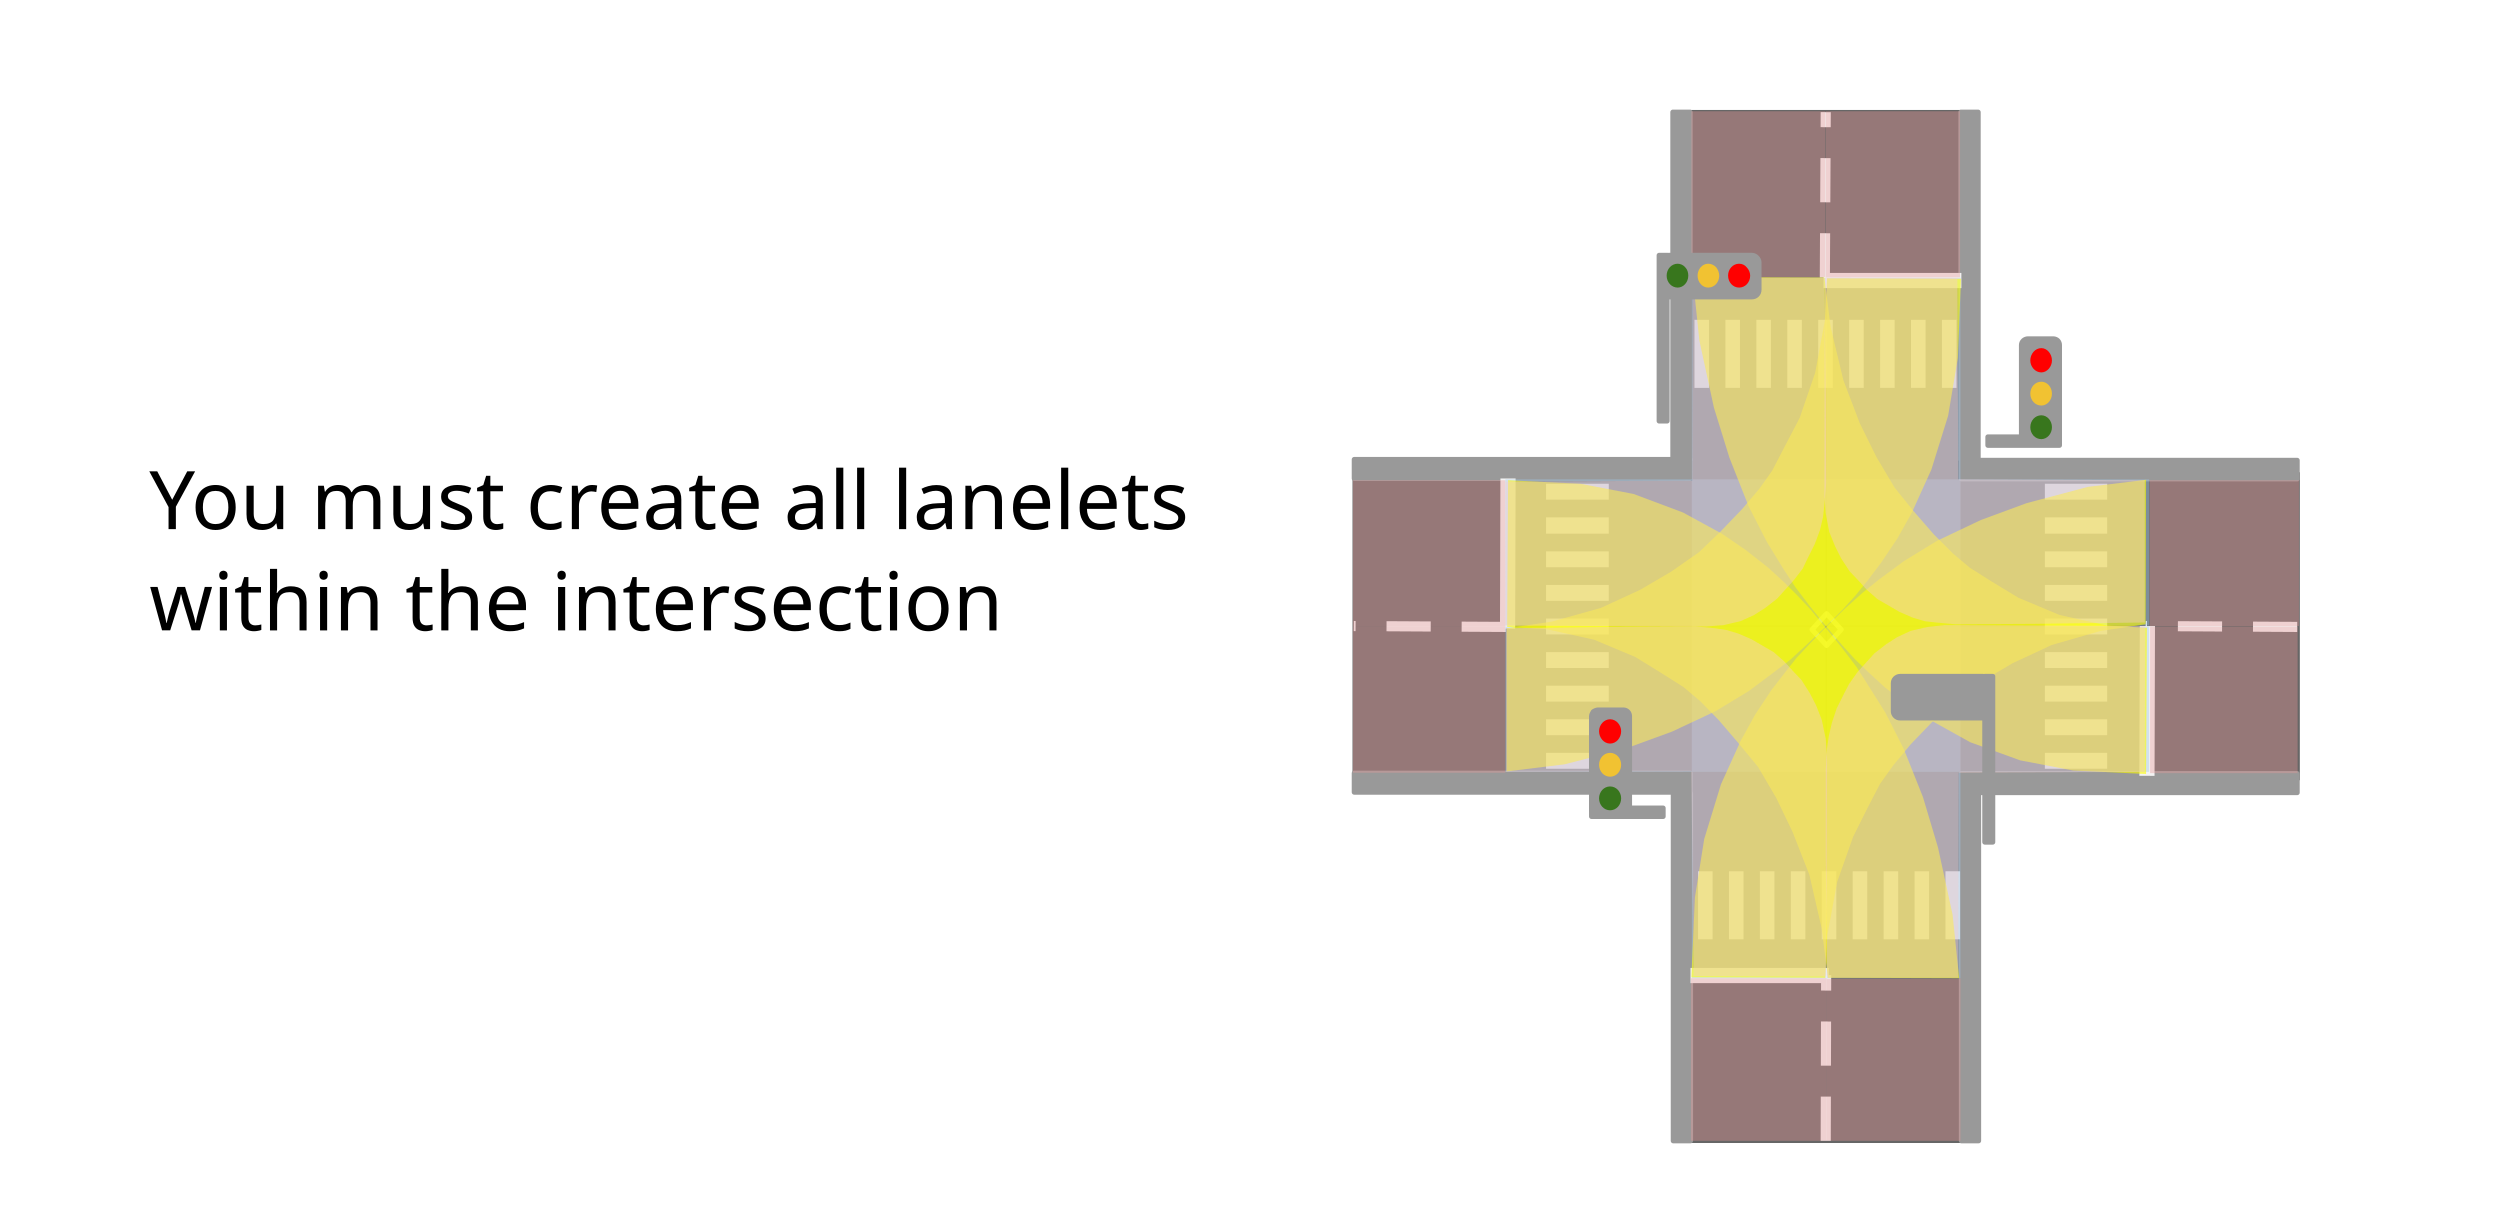
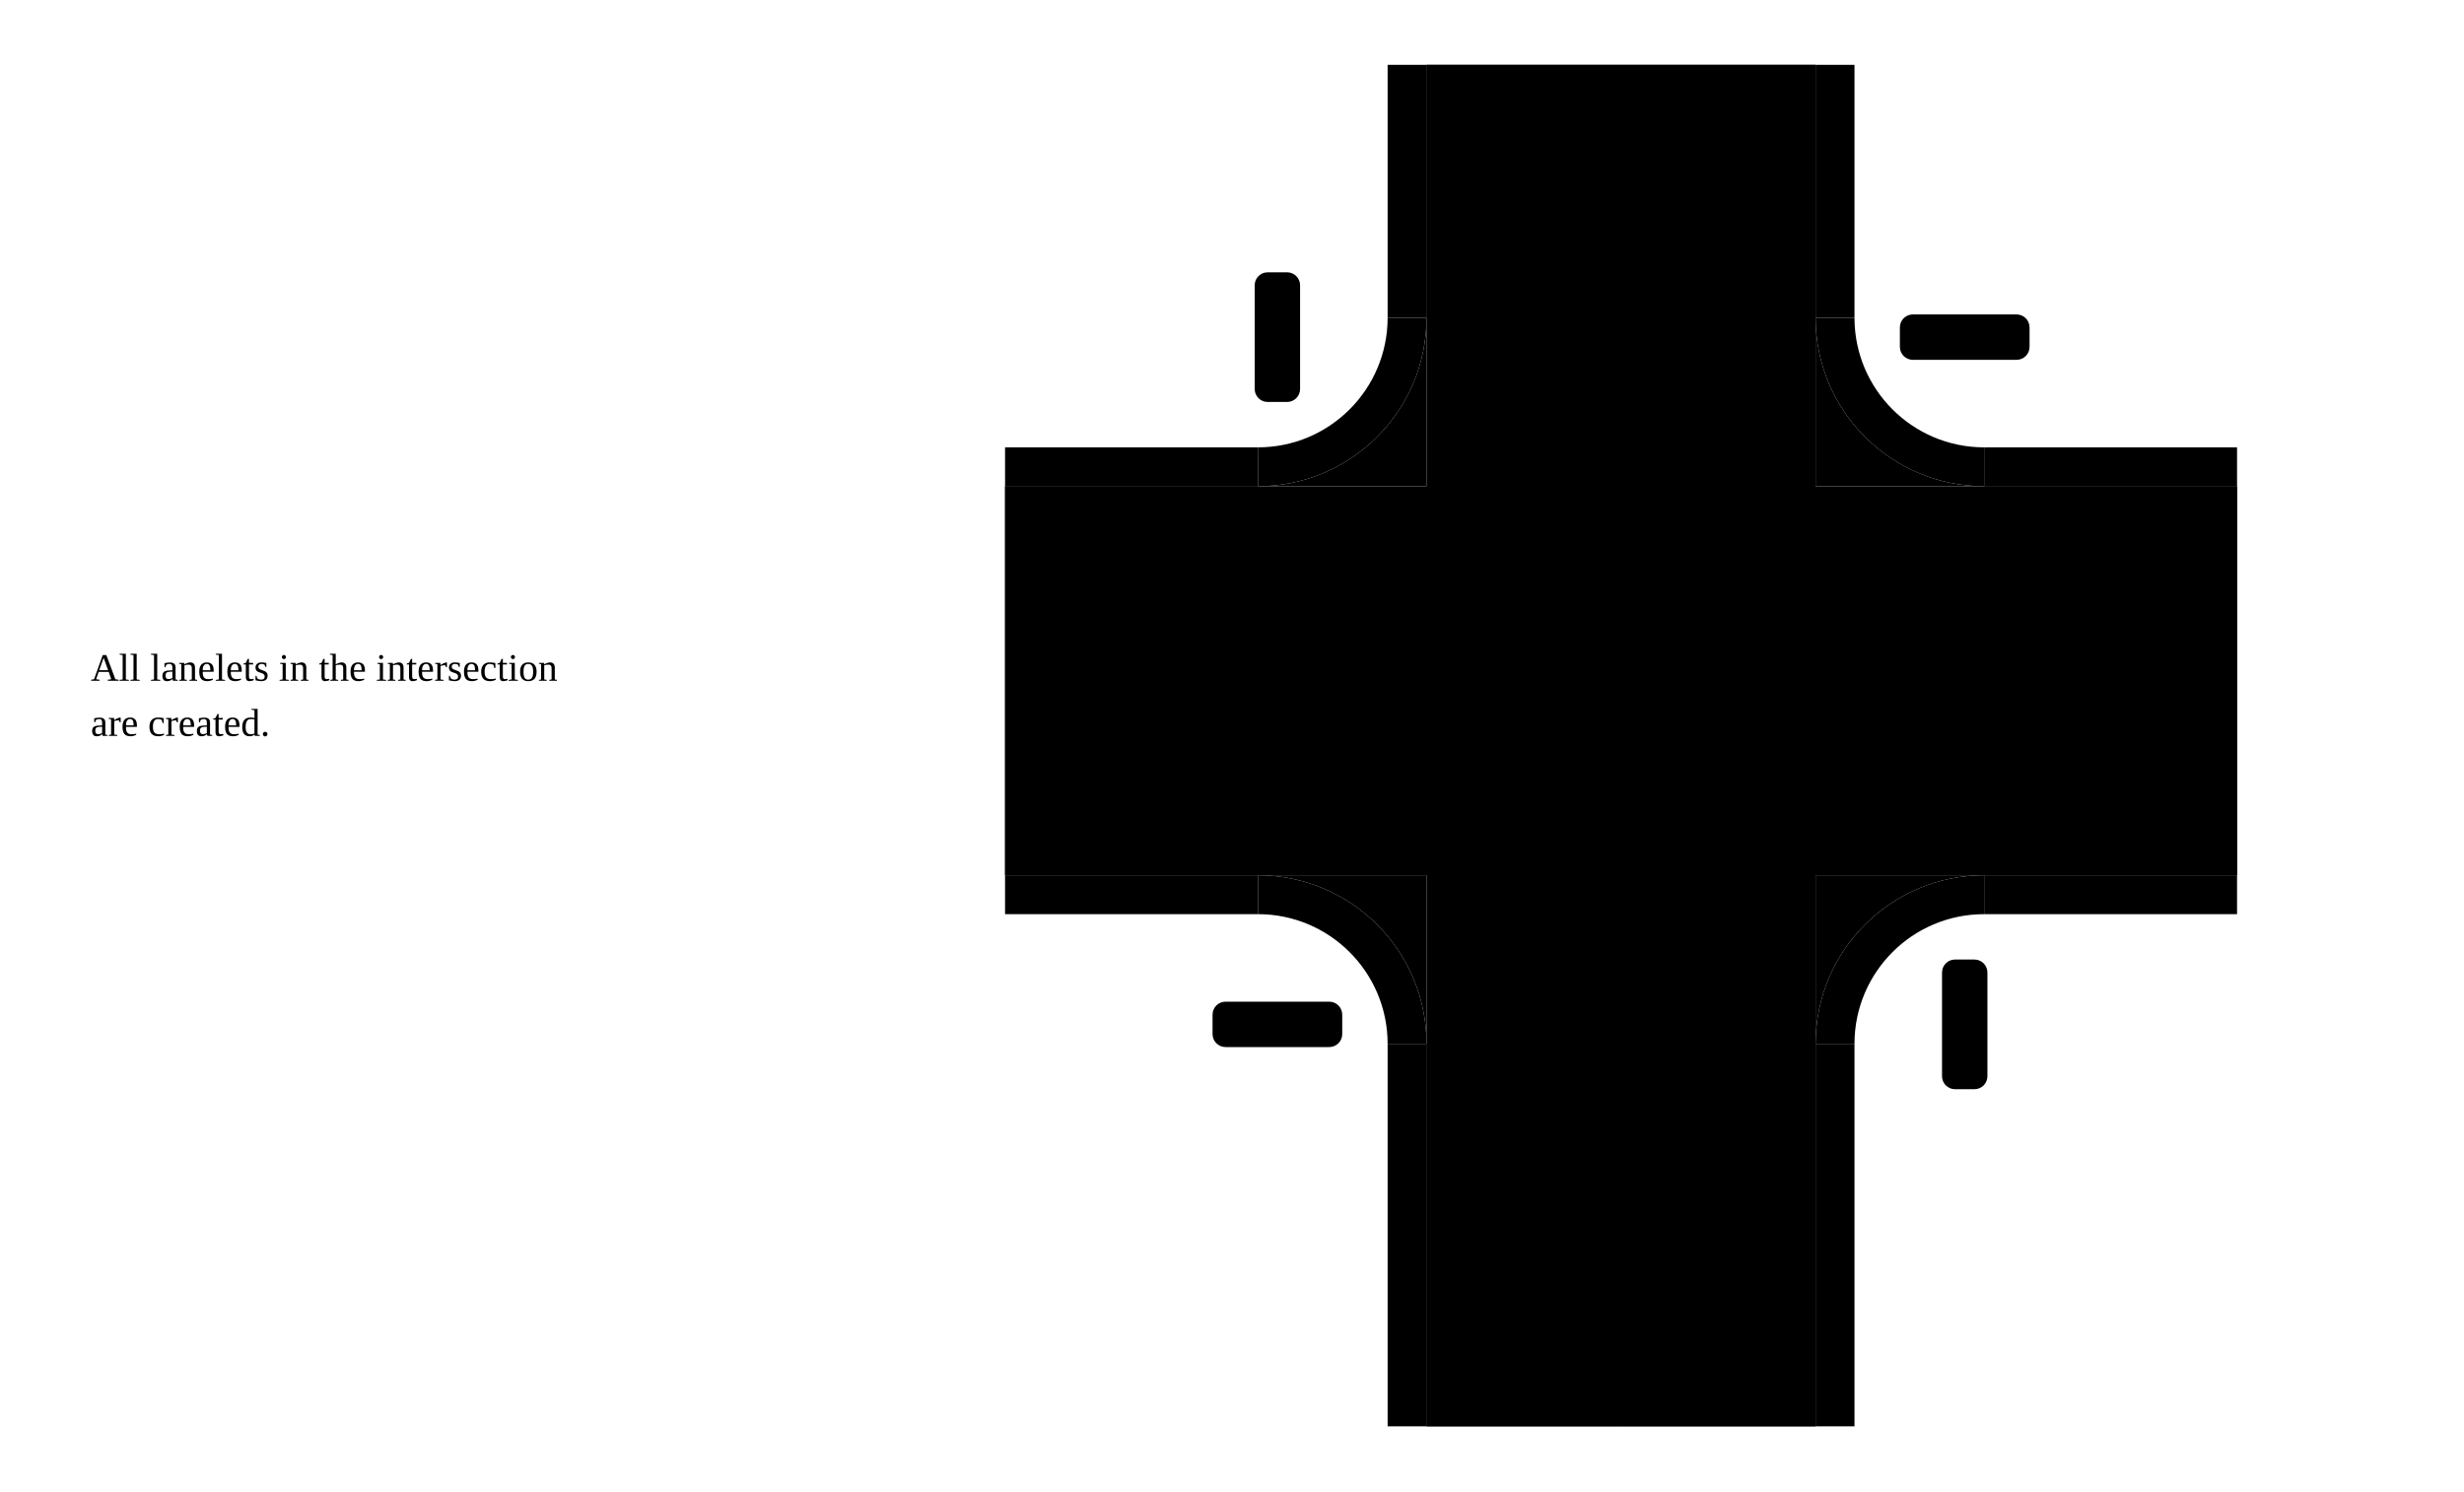
- <svg xmlns="http://www.w3.org/2000/svg" width="149.701mm" height="72.946mm" viewBox="0 0 149.701 72.946" version="1.1" id="svg1">
-   <defs id="defs1">
-     <clipPath id="c0_37">
-       <path d="M 0,825 V 0 h 1100 v 825 z" id="path2" />
-     </clipPath>
-   </defs>
-   <g id="layer1" transform="translate(87.3125,-47.36042)">
-     <path fill-rule="evenodd" d="M -78.741,46.51 H 70.96 V 119.455 H -78.741 Z" class="g1_37" id="path44" style="display:block;fill:#000000;fill-opacity:0;stroke-width:0.265" />
-     <path fill-rule="evenodd" d="M 12.805,53.945 H 31.167 V 115.804 H 12.805 Z" class="g5_37" id="path50" style="display:block;fill:#666666;stroke-width:0.265" />
-     <path fill-rule="evenodd" d="M -6.324,75.64 H 50.402 V 94.082 H -6.324 Z" class="g5_37" id="path51" style="display:block;fill:#666666;stroke-width:0.265" />
-     <path fill-rule="evenodd" d="m 12.858,54.077 h 1.032 v 20.796 h -1.032 z" class="g6_37" id="path52" style="display:block;fill:#999999;stroke-width:0.265" />
-     <path d="m 12.858,54.077 h 1.032 v 20.796 h -1.032 z" class="g7_37" id="path53" style="display:block;fill:none;stroke:#999999;stroke-width:0.303;stroke-linejoin:round" />
-     <path fill-rule="evenodd" d="m 30.109,54.077 h 1.032 v 20.796 h -1.032 z" class="g6_37" id="path54" style="display:block;fill:#999999;stroke-width:0.265" />
-     <path d="m 30.109,54.077 h 1.032 v 20.796 h -1.032 z" class="g7_37" id="path55" style="display:block;fill:none;stroke:#999999;stroke-width:0.303;stroke-linejoin:round" />
-     <path fill-rule="evenodd" d="m 12.884,94.876 h 1.032 v 20.796 h -1.032 z" class="g6_37" id="path56" style="display:block;fill:#999999;stroke-width:0.265" />
-     <path d="m 12.884,94.876 h 1.032 v 20.796 h -1.032 z" class="g7_37" id="path57" style="display:block;fill:none;stroke:#999999;stroke-width:0.303;stroke-linejoin:round" />
-     <path fill-rule="evenodd" d="m 30.135,94.876 h 1.032 V 115.672 H 30.135 Z" class="g6_37" id="path58" style="display:block;fill:#999999;stroke-width:0.265" />
-     <path d="m 30.135,94.876 h 1.032 V 115.672 H 30.135 Z" class="g7_37" id="path59" style="display:block;fill:none;stroke:#999999;stroke-width:0.303;stroke-linejoin:round" />
-     <path fill-rule="evenodd" d="m 13.89,74.873 v 1.138 H -6.219 v -1.138 z" class="g6_37" id="path60" style="display:block;fill:#999999;stroke-width:0.265" />
-     <path d="m 13.89,74.873 v 1.138 H -6.219 v -1.138 z" class="g7_37" id="path61" style="display:block;fill:none;stroke:#999999;stroke-width:0.303;stroke-linejoin:round" />
-     <path fill-rule="evenodd" d="m 13.89,93.659 v 1.138 H -6.219 v -1.138 z" class="g6_37" id="path62" style="display:block;fill:#999999;stroke-width:0.265" />
-     <path d="m 13.89,93.659 v 1.138 H -6.219 v -1.138 z" class="g7_37" id="path63" style="display:block;fill:none;stroke:#999999;stroke-width:0.303;stroke-linejoin:round" />
-     <path fill-rule="evenodd" d="m 50.244,74.926 v 1.111 H 30.135 v -1.111 z" class="g6_37" id="path64" style="display:block;fill:#999999;stroke-width:0.265" />
-     <path d="m 50.244,74.926 v 1.111 H 30.135 v -1.111 z" class="g7_37" id="path65" style="display:block;fill:none;stroke:#999999;stroke-width:0.303;stroke-linejoin:round" />
-     <path fill-rule="evenodd" d="m 50.244,93.685 v 1.138 H 30.135 v -1.138 z" class="g6_37" id="path66" style="display:block;fill:#999999;stroke-width:0.265" />
-     <path d="m 50.244,93.685 v 1.138 H 30.135 v -1.138 z" class="g7_37" id="path67" style="display:block;fill:none;stroke:#999999;stroke-width:0.303;stroke-linejoin:round" />
-     <path fill-rule="evenodd" d="m 2.857,84.901 -9.102,-0.053 z" class="g1_37" id="path68" style="display:block;fill:#000000;fill-opacity:0;stroke-width:0.265" />
-     <path d="m 2.857,84.901 -9.102,-0.053" class="g8_37" id="path69" style="display:block;fill:none;stroke:#f3f3f3;stroke-width:0.606;stroke-linejoin:round;stroke-dasharray:2.646, 1.852" />
-     <path fill-rule="evenodd" d="m 50.244,84.901 -9.075,-0.053 z" class="g1_37" id="path70" style="display:block;fill:#000000;fill-opacity:0;stroke-width:0.265" />
-     <path d="m 50.244,84.901 -9.075,-0.053" class="g8_37" id="path71" style="display:block;fill:none;stroke:#f3f3f3;stroke-width:0.606;stroke-linejoin:round;stroke-dasharray:2.646, 1.852" />
-     <path fill-rule="evenodd" d="m 21.96,63.972 0.053,-9.895 z" class="g1_37" id="path72" style="display:block;fill:#000000;fill-opacity:0;stroke-width:0.265" />
-     <path d="m 21.96,63.972 0.053,-9.895" class="g8_37" id="path73" style="display:block;fill:none;stroke:#f3f3f3;stroke-width:0.606;stroke-linejoin:round;stroke-dasharray:2.646, 1.852" />
-     <path fill-rule="evenodd" d="m 22.012,115.672 0.026,-9.922 z" class="g1_37" id="path74" style="display:block;fill:#000000;fill-opacity:0;stroke-width:0.265" />
-     <path d="m 22.012,115.672 0.026,-9.922" class="g8_37" id="path75" style="display:block;fill:none;stroke:#f3f3f3;stroke-width:0.606;stroke-linejoin:round;stroke-dasharray:2.646, 1.852" />
-     <path fill-rule="evenodd" d="m 2.962,85.007 0.026,-8.996 z" class="g1_37" id="path76" style="display:block;fill:#000000;fill-opacity:0;stroke-width:0.265" />
-     <path d="m 2.962,85.007 0.026,-8.996" class="g9_37" id="path77" style="display:block;fill:none;stroke:#f3f3f3;stroke-width:0.909;stroke-linejoin:round" />
-     <path fill-rule="evenodd" d="m 41.248,93.817 0.026,-8.969 z" class="g1_37" id="path78" style="display:block;fill:#000000;fill-opacity:0;stroke-width:0.265" />
-     <path d="m 41.248,93.817 0.026,-8.969" class="g9_37" id="path79" style="display:block;fill:none;stroke:#f3f3f3;stroke-width:0.909;stroke-linejoin:round" />
-     <path fill-rule="evenodd" d="m 21.88,64.158 h 8.255 z" class="g1_37" id="path80" style="display:block;fill:#000000;fill-opacity:0;stroke-width:0.265" />
-     <path d="m 21.88,64.158 h 8.255" class="g9_37" id="path81" style="display:block;fill:none;stroke:#f3f3f3;stroke-width:0.909;stroke-linejoin:round" />
-     <path fill-rule="evenodd" d="M 13.916,105.776 H 22.198 Z" class="g1_37" id="path82" style="display:block;fill:#000000;fill-opacity:0;stroke-width:0.265" />
-     <path d="M 13.916,105.776 H 22.198" class="g9_37" id="path83" style="display:block;fill:none;stroke:#f3f3f3;stroke-width:0.909;stroke-linejoin:round" />
-     <path fill-rule="evenodd" d="m 14.366,99.532 h 0.873 v 4.075 h -0.873 z" class="ga_37" id="path84" style="display:block;fill:#eeeeee;stroke-width:0.265" />
-     <path fill-rule="evenodd" d="m 16.218,99.532 h 0.873 v 4.075 h -0.873 z" class="ga_37" id="path85" style="display:block;fill:#eeeeee;stroke-width:0.265" />
-     <path fill-rule="evenodd" d="m 18.07,99.532 h 0.873 v 4.075 h -0.873 z" class="ga_37" id="path86" style="display:block;fill:#eeeeee;stroke-width:0.265" />
-     <path fill-rule="evenodd" d="m 19.922,99.532 h 0.873 v 4.075 h -0.873 z" class="ga_37" id="path87" style="display:block;fill:#eeeeee;stroke-width:0.265" />
-     <path fill-rule="evenodd" d="m 21.774,99.532 h 0.873 v 4.075 h -0.873 z" class="ga_37" id="path88" style="display:block;fill:#eeeeee;stroke-width:0.265" />
-     <path fill-rule="evenodd" d="m 23.626,99.532 h 0.873 v 4.075 H 23.626 Z" class="ga_37" id="path89" style="display:block;fill:#eeeeee;stroke-width:0.265" />
-     <path fill-rule="evenodd" d="m 25.479,99.532 h 0.873 v 4.075 h -0.873 z" class="ga_37" id="path90" style="display:block;fill:#eeeeee;stroke-width:0.265" />
-     <path fill-rule="evenodd" d="m 27.331,99.532 h 0.873 v 4.075 h -0.873 z" class="ga_37" id="path91" style="display:block;fill:#eeeeee;stroke-width:0.265" />
-     <path fill-rule="evenodd" d="m 29.183,99.532 h 0.873 v 4.075 H 29.183 Z" class="ga_37" id="path92" style="display:block;fill:#eeeeee;stroke-width:0.265" />
-     <path fill-rule="evenodd" d="m 14.154,66.512 h 0.873 v 4.075 h -0.873 z" class="ga_37" id="path93" style="display:block;fill:#eeeeee;stroke-width:0.265" />
-     <path fill-rule="evenodd" d="m 16.006,66.512 h 0.873 v 4.075 h -0.873 z" class="ga_37" id="path94" style="display:block;fill:#eeeeee;stroke-width:0.265" />
-     <path fill-rule="evenodd" d="m 17.859,66.512 h 0.873 v 4.075 h -0.873 z" class="ga_37" id="path95" style="display:block;fill:#eeeeee;stroke-width:0.265" />
-     <path fill-rule="evenodd" d="m 19.711,66.512 h 0.873 v 4.075 h -0.873 z" class="ga_37" id="path96" style="display:block;fill:#eeeeee;stroke-width:0.265" />
-     <path fill-rule="evenodd" d="m 21.563,66.512 h 0.873 v 4.075 H 21.563 Z" class="ga_37" id="path97" style="display:block;fill:#eeeeee;stroke-width:0.265" />
-     <path fill-rule="evenodd" d="m 23.415,66.512 h 0.873 v 4.075 h -0.873 z" class="ga_37" id="path98" style="display:block;fill:#eeeeee;stroke-width:0.265" />
-     <path fill-rule="evenodd" d="m 25.267,66.512 h 0.873 v 4.075 h -0.873 z" class="ga_37" id="path99" style="display:block;fill:#eeeeee;stroke-width:0.265" />
-     <path fill-rule="evenodd" d="m 27.119,66.512 h 0.873 v 4.075 H 27.119 Z" class="ga_37" id="path100" style="display:block;fill:#eeeeee;stroke-width:0.265" />
-     <path fill-rule="evenodd" d="m 28.971,66.512 h 0.873 v 4.075 h -0.873 z" class="ga_37" id="path101" style="display:block;fill:#eeeeee;stroke-width:0.265" />
-     <path fill-rule="evenodd" d="m 9.021,76.328 v 0.953 H 5.264 v -0.953 z" class="ga_37" id="path102" style="display:block;fill:#eeeeee;stroke-width:0.265" />
-     <path fill-rule="evenodd" d="m 9.021,78.339 v 0.979 H 5.264 v -0.979 z" class="ga_37" id="path103" style="display:block;fill:#eeeeee;stroke-width:0.265" />
-     <path fill-rule="evenodd" d="m 9.021,80.376 v 0.953 H 5.264 v -0.953 z" class="ga_37" id="path104" style="display:block;fill:#eeeeee;stroke-width:0.265" />
-     <path fill-rule="evenodd" d="m 9.021,82.387 v 0.953 H 5.264 v -0.953 z" class="ga_37" id="path105" style="display:block;fill:#eeeeee;stroke-width:0.265" />
-     <path fill-rule="evenodd" d="m 9.021,84.398 v 0.953 H 5.264 v -0.953 z" class="ga_37" id="path106" style="display:block;fill:#eeeeee;stroke-width:0.265" />
-     <path fill-rule="evenodd" d="m 9.021,86.409 v 0.953 H 5.264 v -0.953 z" class="ga_37" id="path107" style="display:block;fill:#eeeeee;stroke-width:0.265" />
-     <path fill-rule="evenodd" d="m 9.021,88.42 v 0.953 H 5.264 v -0.953 z" class="ga_37" id="path108" style="display:block;fill:#eeeeee;stroke-width:0.265" />
-     <path fill-rule="evenodd" d="m 9.021,90.431 v 0.953 H 5.264 v -0.953 z" class="ga_37" id="path109" style="display:block;fill:#eeeeee;stroke-width:0.265" />
-     <path fill-rule="evenodd" d="m 9.021,92.441 v 0.953 H 5.264 v -0.953 z" class="ga_37" id="path110" style="display:block;fill:#eeeeee;stroke-width:0.265" />
-     <path fill-rule="evenodd" d="m 38.866,76.328 v 0.953 h -3.731 v -0.953 z" class="ga_37" id="path111" style="display:block;fill:#eeeeee;stroke-width:0.265" />
-     <path fill-rule="evenodd" d="m 38.866,78.339 v 0.979 h -3.731 v -0.979 z" class="ga_37" id="path112" style="display:block;fill:#eeeeee;stroke-width:0.265" />
-     <path fill-rule="evenodd" d="m 38.866,80.376 v 0.953 h -3.731 v -0.953 z" class="ga_37" id="path113" style="display:block;fill:#eeeeee;stroke-width:0.265" />
-     <path fill-rule="evenodd" d="m 38.866,82.387 v 0.953 h -3.731 v -0.953 z" class="ga_37" id="path114" style="display:block;fill:#eeeeee;stroke-width:0.265" />
-     <path fill-rule="evenodd" d="m 38.866,84.398 v 0.953 h -3.731 v -0.953 z" class="ga_37" id="path115" style="display:block;fill:#eeeeee;stroke-width:0.265" />
-     <path fill-rule="evenodd" d="m 38.866,86.409 v 0.953 h -3.731 v -0.953 z" class="ga_37" id="path116" style="display:block;fill:#eeeeee;stroke-width:0.265" />
-     <path fill-rule="evenodd" d="m 38.866,88.42 v 0.953 h -3.731 v -0.953 z" class="ga_37" id="path117" style="display:block;fill:#eeeeee;stroke-width:0.265" />
-     <path fill-rule="evenodd" d="m 38.866,90.431 v 0.953 h -3.731 v -0.953 z" class="ga_37" id="path118" style="display:block;fill:#eeeeee;stroke-width:0.265" />
-     <path fill-rule="evenodd" d="m 38.866,92.441 v 0.953 h -3.731 v -0.953 z" class="ga_37" id="path119" style="display:block;fill:#eeeeee;stroke-width:0.265" />
-     <path fill-rule="evenodd" d="m 21.192,85.06 0.873,-0.953 0.873,0.953 -0.873,0.953 z" class="g1_37" id="path120" style="display:block;fill:#000000;fill-opacity:0;stroke-width:0.265" />
-     <path d="m 21.192,85.06 0.873,-0.953 0.873,0.953 -0.873,0.953 z" class="gb_37" id="path121" style="display:block;fill:none;stroke:#f3f3f3;stroke-width:0.303;stroke-linejoin:round" />
-     <path fill-rule="evenodd" d="m 36.009,74.026 v -0.503 h -4.286 v 0.503 z" class="g6_37" id="path122" style="display:block;fill:#999999;stroke-width:0.265" />
-     <path d="m 36.009,74.026 v -0.503 h -4.286 v 0.503 z" class="g7_37" id="path123" style="display:block;fill:none;stroke:#999999;stroke-width:0.303;stroke-linejoin:round" />
-     <path fill-rule="evenodd" d="m 35.639,73.974 v 0 c 0.212,0 0.37,-0.185 0.37,-0.397 v -5.556 c 0,-0.079 -0.026,-0.185 -0.106,-0.265 -0.053,-0.053 -0.159,-0.106 -0.265,-0.106 h -1.508 c -0.212,0 -0.397,0.159 -0.397,0.37 v 5.556 c 0,0.212 0.185,0.397 0.397,0.397 z" class="g6_37" id="path124" style="display:block;fill:#999999;stroke-width:0.265" />
-     <path d="m 35.639,73.974 v 0 c 0.212,0 0.37,-0.185 0.37,-0.397 v -5.556 c 0,-0.079 -0.026,-0.185 -0.106,-0.265 -0.053,-0.053 -0.159,-0.106 -0.265,-0.106 h -1.508 c -0.212,0 -0.397,0.159 -0.397,0.37 v 5.556 c 0,0.212 0.185,0.397 0.397,0.397 z" class="g7_37" id="path125" style="display:block;fill:none;stroke:#999999;stroke-width:0.303;stroke-linejoin:round" />
-     <path fill-rule="evenodd" d="m 34.924,69.661 v 0 c 0.344,0 0.635,-0.344 0.635,-0.714 0,-0.397 -0.291,-0.741 -0.635,-0.741 -0.37,0 -0.661,0.344 -0.661,0.741 0,0.37 0.291,0.714 0.661,0.714 z" class="gc_37" id="path126" style="display:block;fill:#ff0000;stroke-width:0.265" />
-     <path fill-rule="evenodd" d="m 34.924,71.645 v 0 c 0.344,0 0.635,-0.318 0.635,-0.714 0,-0.397 -0.291,-0.714 -0.635,-0.714 -0.37,0 -0.661,0.318 -0.661,0.714 0,0.397 0.291,0.714 0.661,0.714 z" class="gd_37" id="path127" style="display:block;fill:#f1c232;stroke-width:0.265" />
-     <path fill-rule="evenodd" d="m 34.924,73.656 v 0 c 0.344,0 0.635,-0.318 0.635,-0.714 0,-0.397 -0.291,-0.714 -0.635,-0.714 -0.37,0 -0.661,0.318 -0.661,0.714 0,0.397 0.291,0.714 0.661,0.714 z" class="ge_37" id="path128" style="display:block;fill:#38761d;stroke-width:0.265" />
-     <path fill-rule="evenodd" d="m 50.349,76.117 v 8.731 H 41.406 v -8.731 z" class="gf_37" id="path129" style="display:block;fill:#ea9999;fill-opacity:0.37;stroke-width:0.265" />
-     <path fill-rule="evenodd" d="m 13.943,105.935 h 8.123 v 9.737 h -8.123 z" class="gf_37" id="path130" style="display:block;fill:#ea9999;fill-opacity:0.37;stroke-width:0.265" />
-     <path fill-rule="evenodd" d="m 50.27,84.874 v 8.784 h -8.837 v -8.784 z" class="gf_37" id="path131" style="display:block;fill:#ea9999;fill-opacity:0.37;stroke-width:0.265" />
-     <path fill-rule="evenodd" d="m 2.83,76.117 v 8.758 h -9.128 v -8.758 z" class="gf_37" id="path132" style="display:block;fill:#ea9999;fill-opacity:0.37;stroke-width:0.265" />
-     <path fill-rule="evenodd" d="m 2.83,84.874 v 8.758 h -9.128 v -8.758 z" class="gf_37" id="path133" style="display:block;fill:#ea9999;fill-opacity:0.37;stroke-width:0.265" />
-     <path fill-rule="evenodd" d="m 30.082,115.672 h -8.017 v -9.71 h 8.017 z" class="gf_37" id="path134" style="display:block;fill:#ea9999;fill-opacity:0.37;stroke-width:0.265" />
-     <path fill-rule="evenodd" d="M 30.056,63.972 H 22.012 V 54.024 h 8.043 z" class="gf_37" id="path135" style="display:block;fill:#ea9999;fill-opacity:0.37;stroke-width:0.265" />
-     <path fill-rule="evenodd" d="M 21.986,63.946 H 13.969 V 54.024 h 8.017 z" class="gf_37" id="path136" style="display:block;fill:#ea9999;fill-opacity:0.37;stroke-width:0.265" />
-     <path fill-rule="evenodd" d="M 30.082,105.935 H 22.065 V 63.999 h 8.017 z" class="gg_37" id="path137" style="display:block;fill:#9fc5e8;fill-opacity:0.41;stroke-width:0.265" />
-     <path fill-rule="evenodd" d="M 22.012,105.935 H 13.996 V 63.999 h 8.017 z" class="gg_37" id="path138" style="display:block;fill:#9fc5e8;fill-opacity:0.41;stroke-width:0.265" />
-     <path fill-rule="evenodd" d="M 2.83,93.579 V 84.874 H 41.38 v 8.705 z" class="gg_37" id="path139" style="display:block;fill:#9fc5e8;fill-opacity:0.41;stroke-width:0.265" />
-     <path fill-rule="evenodd" d="M 2.83,84.821 V 76.064 H 41.38 v 8.758 z" class="gg_37" id="path140" style="display:block;fill:#9fc5e8;fill-opacity:0.41;stroke-width:0.265" />
-     <path fill-rule="evenodd" d="m 41.195,76.09 -0.026,8.652 -2.699,0.397 -2.937,0.847 -2.328,1.085 -1.879,1.111 -1.667,1.164 -1.244,1.217 -1.323,1.376 -1.032,1.244 -0.794,1.111 -0.741,1.429 -0.873,1.746 -0.953,2.699 -0.582,3.149 -0.132,2.593 -8.017,-0.026 0.212,-4.789 0.556,-3.493 1.005,-3.281 1.164,-2.566 0.873,-1.587 0.979,-1.482 0.82,-1.058 0.688,-0.873 0.794,-0.847 0.979,-1.005 1.138,-1.111 1.032,-0.926 0.979,-0.794 1.508,-1.111 1.984,-1.217 2.619,-1.244 2.725,-1.005 3.678,-0.979 z" class="gh_37" id="path141" style="display:block;fill:#ffff00;fill-opacity:0.59;stroke-width:0.265" />
-     <path fill-rule="evenodd" d="m 2.91,93.553 v -8.572 l 2.699,-0.397 2.937,-0.82 2.355,-1.085 1.852,-1.085 1.667,-1.164 1.27,-1.217 1.323,-1.376 1.032,-1.217 0.767,-1.085 0.741,-1.429 0.9,-1.72 0.926,-2.699 0.582,-3.122 0.132,-2.54 8.017,0.026 -0.185,4.736 -0.582,3.466 -1.005,3.228 -1.164,2.566 -0.873,1.561 -0.979,1.455 -0.82,1.085 -0.688,0.847 -0.767,0.847 -1.005,1.005 -1.138,1.085 -1.005,0.926 -1.005,0.767 -1.482,1.111 -2.011,1.217 -2.593,1.217 -2.752,1.005 -3.678,0.953 z" class="gh_37" id="path142" style="display:block;fill:#ffff00;fill-opacity:0.59;stroke-width:0.265" />
-     <path fill-rule="evenodd" d="m 30.003,105.935 -7.858,-0.026 -0.37,-2.937 -0.741,-3.228 -1.005,-2.566 -0.979,-2.037 -1.085,-1.852 -1.111,-1.349 -1.244,-1.455 -1.111,-1.138 -1.005,-0.847 -1.296,-0.82 -1.587,-0.979 -2.461,-1.032 -2.857,-0.635 -2.355,-0.132 0.053,-8.784 4.339,0.212 3.175,0.609 2.963,1.111 2.328,1.27 1.429,0.979 1.349,1.058 0.979,0.9 0.767,0.767 0.794,0.847 0.9,1.085 1.005,1.244 0.847,1.111 0.688,1.085 1.032,1.64 1.111,2.196 1.138,2.857 0.9,3.016 0.873,4.022 z" class="gh_37" id="path143" style="display:block;fill:#ffff00;fill-opacity:0.59;stroke-width:0.265" />
-     <path fill-rule="evenodd" d="m 14.049,63.946 7.885,0.026 0.37,2.963 0.767,3.201 0.979,2.566 1.005,2.037 1.085,1.826 1.111,1.376 1.244,1.429 1.138,1.138 1.005,0.847 1.296,0.82 1.614,0.979 2.461,1.032 2.857,0.635 2.381,0.132 -0.053,8.758 -4.366,-0.212 -3.175,-0.609 -2.99,-1.085 -2.328,-1.296 -1.455,-0.953 -1.349,-1.058 -0.979,-0.9 -0.794,-0.767 -0.767,-0.847 -0.926,-1.085 -1.005,-1.244 -0.847,-1.111 -0.714,-1.085 -1.005,-1.64 -1.111,-2.17 -1.138,-2.884 -0.926,-2.99 -0.873,-4.022 z" class="gh_37" id="path144" style="display:block;fill:#ffff00;fill-opacity:0.59;stroke-width:0.265" />
-     <path fill-rule="evenodd" d="m 2.857,84.98 v 8.599 l 11.112,-0.026 0.132,12.25 7.937,0.026 0.053,-11.615 v -1.535 l -0.079,-1.085 -0.238,-1.138 -0.344,-0.873 -0.37,-0.714 -0.503,-0.794 -0.529,-0.556 -0.503,-0.556 -0.635,-0.556 -0.503,-0.291 -0.82,-0.476 -0.794,-0.344 -0.714,-0.212 -0.688,-0.106 -1.164,-0.106 -4.683,0.026 z" class="gi_37" id="path145" style="display:block;fill:#f4cccc;fill-opacity:0.43;stroke-width:0.265" />
-     <path fill-rule="evenodd" d="m 21.933,63.972 h -7.885 l -0.026,12.171 -11.192,0.053 -0.026,8.625 10.689,0.053 h 1.376 l 1.005,-0.079 1.032,-0.238 0.82,-0.37 0.661,-0.423 0.714,-0.556 0.503,-0.556 0.503,-0.556 0.529,-0.688 0.265,-0.556 0.45,-0.9 0.318,-0.847 0.185,-0.794 0.079,-0.741 0.106,-1.27 -0.026,-5.054 z" class="gi_37" id="path146" style="display:block;fill:#f4cccc;fill-opacity:0.43;stroke-width:0.265" />
-     <path fill-rule="evenodd" d="m 41.115,84.636 v -8.52 l -11.165,-0.053 -0.053,-12.065 -7.938,-0.026 -0.026,11.536 v 1.482 l 0.079,1.111 0.212,1.111 0.344,0.847 0.37,0.741 0.503,0.767 0.529,0.556 0.503,0.556 0.635,0.556 0.503,0.291 0.82,0.476 0.794,0.344 0.714,0.212 0.688,0.079 1.164,0.106 4.657,-0.026 z" class="gi_37" id="path147" style="display:block;fill:#f4cccc;fill-opacity:0.43;stroke-width:0.265" />
-     <path fill-rule="evenodd" d="m 22.092,105.909 h 7.858 l 0.026,-12.277 11.139,-0.053 0.026,-8.731 -10.636,-0.053 h -1.376 l -1.005,0.106 -1.032,0.238 -0.794,0.37 -0.661,0.423 -0.714,0.556 -0.503,0.556 -0.503,0.556 -0.503,0.714 -0.291,0.556 -0.45,0.9 -0.291,0.873 -0.185,0.794 -0.106,0.741 -0.079,1.27 v 5.133 z" class="gi_37" id="path148" style="display:block;fill:#f4cccc;fill-opacity:0.43;stroke-width:0.265" />
-     <path fill-rule="evenodd" d="m 12.038,62.649 h 0.476 v 9.922 h -0.476 z" class="g6_37" id="path149" style="display:block;fill:#999999;stroke-width:0.265" />
-     <path d="m 12.038,62.649 h 0.476 v 9.922 h -0.476 z" class="g7_37" id="path150" style="display:block;fill:none;stroke:#999999;stroke-width:0.303;stroke-linejoin:round" />
-     <path fill-rule="evenodd" d="m 12.223,63.073 v 0 c 0,-0.238 0.185,-0.423 0.397,-0.423 h 4.974 c 0.106,0 0.212,0.053 0.291,0.132 0.079,0.079 0.132,0.185 0.132,0.291 v 1.64 c 0,0.238 -0.185,0.423 -0.423,0.423 h -4.974 c -0.212,0 -0.397,-0.185 -0.397,-0.423 z" class="g6_37" id="path151" style="display:block;fill:#999999;stroke-width:0.265" />
-     <path d="m 12.223,63.073 v 0 c 0,-0.238 0.185,-0.423 0.397,-0.423 h 4.974 c 0.106,0 0.212,0.053 0.291,0.132 0.079,0.079 0.132,0.185 0.132,0.291 v 1.64 c 0,0.238 -0.185,0.423 -0.423,0.423 h -4.974 c -0.212,0 -0.397,-0.185 -0.397,-0.423 z" class="g7_37" id="path152" style="display:block;fill:none;stroke:#999999;stroke-width:0.303;stroke-linejoin:round" />
-     <path fill-rule="evenodd" d="m 16.165,63.866 v 0 c 0,-0.397 0.291,-0.714 0.661,-0.714 0.185,0 0.344,0.079 0.45,0.212 0.132,0.132 0.212,0.318 0.212,0.503 0,0.397 -0.291,0.714 -0.661,0.714 -0.37,0 -0.661,-0.318 -0.661,-0.714 z" class="gc_37" id="path153" style="display:block;fill:#ff0000;stroke-width:0.265" />
-     <path fill-rule="evenodd" d="m 14.34,63.866 v 0 c 0,-0.397 0.291,-0.714 0.635,-0.714 0.185,0 0.344,0.079 0.476,0.212 0.106,0.132 0.185,0.318 0.185,0.503 0,0.397 -0.291,0.714 -0.661,0.714 -0.344,0 -0.635,-0.318 -0.635,-0.714 z" class="gd_37" id="path154" style="display:block;fill:#f1c232;stroke-width:0.265" />
-     <path fill-rule="evenodd" d="m 12.487,63.866 v 0 c 0,-0.397 0.291,-0.714 0.661,-0.714 0.159,0 0.344,0.079 0.45,0.212 0.132,0.132 0.185,0.318 0.185,0.503 0,0.397 -0.291,0.714 -0.635,0.714 -0.37,0 -0.661,-0.318 -0.661,-0.714 z" class="ge_37" id="path155" style="display:block;fill:#38761d;stroke-width:0.265" />
-     <path fill-rule="evenodd" d="m 32.014,87.864 h -0.476 v 9.922 h 0.476 z" class="g6_37" id="path156" style="display:block;fill:#999999;stroke-width:0.265" />
-     <path d="m 32.014,87.864 h -0.476 v 9.922 h 0.476 z" class="g7_37" id="path157" style="display:block;fill:none;stroke:#999999;stroke-width:0.303;stroke-linejoin:round" />
-     <path fill-rule="evenodd" d="m 31.855,88.288 v 0 c 0,-0.238 -0.185,-0.423 -0.423,-0.423 h -4.974 c -0.106,0 -0.212,0.053 -0.291,0.132 -0.079,0.079 -0.106,0.185 -0.106,0.291 v 1.667 c 0,0.212 0.185,0.397 0.397,0.397 h 4.974 c 0.238,0 0.423,-0.185 0.423,-0.397 z" class="g6_37" id="path158" style="display:block;fill:#999999;stroke-width:0.265" />
-     <path d="m 31.855,88.288 v 0 c 0,-0.238 -0.185,-0.423 -0.423,-0.423 h -4.974 c -0.106,0 -0.212,0.053 -0.291,0.132 -0.079,0.079 -0.106,0.185 -0.106,0.291 v 1.667 c 0,0.212 0.185,0.397 0.397,0.397 h 4.974 c 0.238,0 0.423,-0.185 0.423,-0.397 z" class="g7_37" id="path159" style="display:block;fill:none;stroke:#999999;stroke-width:0.303;stroke-linejoin:round" />
-     <path fill-rule="evenodd" d="m 7.99,96.251 v -0.503 h 4.286 v 0.503 z" class="g6_37" id="path160" style="display:block;fill:#999999;stroke-width:0.265" />
-     <path d="m 7.99,96.251 v -0.503 h 4.286 v 0.503 z" class="g7_37" id="path161" style="display:block;fill:none;stroke:#999999;stroke-width:0.303;stroke-linejoin:round" />
-     <path fill-rule="evenodd" d="m 8.386,96.199 v 0 c -0.212,0 -0.397,-0.185 -0.397,-0.397 v -5.556 c 0,-0.079 0.053,-0.185 0.106,-0.265 0.079,-0.053 0.185,-0.106 0.291,-0.106 h 1.508 c 0.212,0 0.37,0.159 0.37,0.37 v 5.556 c 0,0.212 -0.159,0.397 -0.37,0.397 z" class="g6_37" id="path162" style="display:block;fill:#999999;stroke-width:0.265" />
-     <path d="m 8.386,96.199 v 0 c -0.212,0 -0.397,-0.185 -0.397,-0.397 v -5.556 c 0,-0.079 0.053,-0.185 0.106,-0.265 0.079,-0.053 0.185,-0.106 0.291,-0.106 h 1.508 c 0.212,0 0.37,0.159 0.37,0.37 v 5.556 c 0,0.212 -0.159,0.397 -0.37,0.397 z" class="g7_37" id="path163" style="display:block;fill:none;stroke:#999999;stroke-width:0.303;stroke-linejoin:round" />
-     <path fill-rule="evenodd" d="m 9.101,91.886 v 0 c -0.37,0 -0.661,-0.344 -0.661,-0.741 0,-0.37 0.291,-0.714 0.661,-0.714 0.37,0 0.661,0.344 0.661,0.714 0,0.397 -0.291,0.741 -0.661,0.741 z" class="gc_37" id="path164" style="display:block;fill:#ff0000;stroke-width:0.265" />
-     <path fill-rule="evenodd" d="m 9.101,93.87 v 0 c -0.37,0 -0.661,-0.318 -0.661,-0.714 0,-0.397 0.291,-0.714 0.661,-0.714 0.37,0 0.661,0.318 0.661,0.714 0,0.397 -0.291,0.714 -0.661,0.714 z" class="gd_37" id="path165" style="display:block;fill:#f1c232;stroke-width:0.265" />
-     <path fill-rule="evenodd" d="m 9.101,95.881 v 0 c -0.37,0 -0.661,-0.318 -0.661,-0.714 0,-0.397 0.291,-0.714 0.661,-0.714 0.37,0 0.661,0.318 0.661,0.714 0,0.397 -0.291,0.714 -0.661,0.714 z" class="ge_37" id="path166" style="display:block;fill:#38761d;stroke-width:0.265" />
-     <path fill-rule="evenodd" d="m -66.305,72.016 h 54.848 v 17.648 h -54.848 z" class="g1_37" id="path267" style="display:block;fill:#000000;fill-opacity:0;stroke-width:0.265" />
-     <g clip-path="url(#c0_37)" id="g270" style="display:block" transform="matrix(0.2645833,0,0,0.2645833,-210.1594,-9.687697)">
-       <text x="498.09" y="335.377" class="s1_37" id="text267" style="font-size:18.33px;font-family:MS-PGothic_bn;white-space:pre;fill:#000000">
-         <tspan id="tspan421" x="498.09" y="335.377">You must create all lanelets</tspan>
-         <tspan id="tspan422" x="498.09" y="358.29">within the intersection</tspan>
-       </text>
-       <text x="645.6" y="336.7" class="s6_37" id="text268" style="font-size:18.33px;font-family:ArialMT_bj;white-space:pre;fill:#000000" />
-       <text x="705.8" y="336.7" class="s1_37" id="text269" style="font-size:18.33px;font-family:MS-PGothic_bn;white-space:pre;fill:#000000" />
-       <text x="554" y="358.7" class="s1_37" id="text270" style="font-size:18.33px;font-family:MS-PGothic_bn;white-space:pre;fill:#000000" />
-     </g>
-   </g>
+ <svg xmlns="http://www.w3.org/2000/svg" viewBox="0 0 760 460" role="img" aria-labelledby="vm-03-04-2-title">
+   <rect class="road" x="440" y="20" width="120" height="420" />
+   <rect class="road" x="310" y="150" width="380" height="120" />
+   <path class="road" d="M440 270 L440 322 A52 52 0 0 0 388 270 Z" />
+   <path class="road" d="M440 150 L388 150 A52 52 0 0 0 440 98 Z" />
+   <path class="road" d="M560 150 L560 98 A52 52 0 0 0 612 150 Z" />
+   <path class="road" d="M560 270 L612 270 A52 52 0 0 0 560 322 Z" />
+   <rect class="sidewalk" x="428" y="322" width="12" height="118" />
+   <rect class="sidewalk" x="560" y="322" width="12" height="118" />
+   <path class="sidewalk" d="M440 322 A52 52 0 0 0 388 270 L388 282 A40 40 0 0 1 428 322 Z" />
+   <rect class="sidewalk" x="310" y="138" width="78" height="12" />
+   <rect class="sidewalk" x="310" y="270" width="78" height="12" />
+   <path class="sidewalk" d="M388 150 A52 52 0 0 0 440 98 L428 98 A40 40 0 0 1 388 138 Z" />
+   <rect class="sidewalk" x="560" y="20" width="12" height="78" />
+   <rect class="sidewalk" x="428" y="20" width="12" height="78" />
+   <path class="sidewalk" d="M560 98 A52 52 0 0 0 612 150 L612 138 A40 40 0 0 1 572 98 Z" />
+   <rect class="sidewalk" x="612" y="270" width="78" height="12" />
+   <rect class="sidewalk" x="612" y="138" width="78" height="12" />
+   <path class="sidewalk" d="M612 270 A52 52 0 0 0 560 322 L572 322 A40 40 0 0 1 612 282 Z" />
+   <path class="mark dash" d="M500 362 L500 440" />
+   <path class="mark" d="M500 322 L500 362" />
+   <path class="mark thick" d="M440 322 L500 322" />
+   <path class="mark dash" d="M348 210 L310 210" />
+   <path class="mark" d="M388 210 L348 210" />
+   <path class="mark thick" d="M388 150 L388 210" />
+   <path class="mark dash" d="M500 58 L500 20" />
+   <path class="mark" d="M500 98 L500 58" />
+   <path class="mark thick" d="M560 98 L500 98" />
+   <path class="mark dash" d="M652 210 L690 210" />
+   <path class="mark" d="M612 210 L652 210" />
+   <path class="mark thick" d="M612 270 L612 210" />
+   <path class="mark thick" d="M446 280 L446 312" />
+   <path class="mark thick" d="M458 280 L458 312" />
+   <path class="mark thick" d="M470 280 L470 312" />
+   <path class="mark thick" d="M482 280 L482 312" />
+   <path class="mark thick" d="M494 280 L494 312" />
+   <path class="mark thick" d="M506 280 L506 312" />
+   <path class="mark thick" d="M518 280 L518 312" />
+   <path class="mark thick" d="M530 280 L530 312" />
+   <path class="mark thick" d="M542 280 L542 312" />
+   <path class="mark thick" d="M554 280 L554 312" />
+   <path class="mark thick" d="M430 156 L398 156" />
+   <path class="mark thick" d="M430 168 L398 168" />
+   <path class="mark thick" d="M430 180 L398 180" />
+   <path class="mark thick" d="M430 192 L398 192" />
+   <path class="mark thick" d="M430 204 L398 204" />
+   <path class="mark thick" d="M430 216 L398 216" />
+   <path class="mark thick" d="M430 228 L398 228" />
+   <path class="mark thick" d="M430 240 L398 240" />
+   <path class="mark thick" d="M430 252 L398 252" />
+   <path class="mark thick" d="M430 264 L398 264" />
+   <path class="mark thick" d="M554 140 L554 108" />
+   <path class="mark thick" d="M542 140 L542 108" />
+   <path class="mark thick" d="M530 140 L530 108" />
+   <path class="mark thick" d="M518 140 L518 108" />
+   <path class="mark thick" d="M506 140 L506 108" />
+   <path class="mark thick" d="M494 140 L494 108" />
+   <path class="mark thick" d="M482 140 L482 108" />
+   <path class="mark thick" d="M470 140 L470 108" />
+   <path class="mark thick" d="M458 140 L458 108" />
+   <path class="mark thick" d="M446 140 L446 108" />
+   <path class="mark thick" d="M570 264 L602 264" />
+   <path class="mark thick" d="M570 252 L602 252" />
+   <path class="mark thick" d="M570 240 L602 240" />
+   <path class="mark thick" d="M570 228 L602 228" />
+   <path class="mark thick" d="M570 216 L602 216" />
+   <path class="mark thick" d="M570 204 L602 204" />
+   <path class="mark thick" d="M570 192 L602 192" />
+   <path class="mark thick" d="M570 180 L602 180" />
+   <path class="mark thick" d="M570 168 L602 168" />
+   <path class="mark thick" d="M570 156 L602 156" />
+   <rect class="light-housing" x="374" y="309" width="40" height="14" rx="4" />
+   <circle class="light-red" cx="382" cy="316" r="4.5" />
+   <circle class="light-yellow" cx="394" cy="316" r="4.5" />
+   <circle class="light-green" cx="406" cy="316" r="4.5" />
+   <rect class="light-housing" x="387" y="84" width="14" height="40" rx="4" />
+   <circle class="light-red" cx="394" cy="92" r="4.5" />
+   <circle class="light-yellow" cx="394" cy="104" r="4.5" />
+   <circle class="light-green" cx="394" cy="116" r="4.5" />
+   <rect class="light-housing" x="586" y="97" width="40" height="14" rx="4" />
+   <circle class="light-red" cx="594" cy="104" r="4.5" />
+   <circle class="light-yellow" cx="606" cy="104" r="4.5" />
+   <circle class="light-green" cx="618" cy="104" r="4.5" />
+   <rect class="light-housing" x="599" y="296" width="14" height="40" rx="4" />
+   <circle class="light-red" cx="606" cy="304" r="4.5" />
+   <circle class="light-yellow" cx="606" cy="316" r="4.5" />
+   <circle class="light-green" cx="606" cy="328" r="4.5" />
+   <path class="lanelet" d="M440 322 L500 322 L500 440 L440 440 Z" />
+   <path class="lanelet" d="M500 322 L560 322 L560 440 L500 440 Z" />
+   <path class="lanelet" d="M388 150 L388 210 L310 210 L310 150 Z" />
+   <path class="lanelet" d="M388 210 L388 270 L310 270 L310 210 Z" />
+   <path class="lanelet" d="M560 98 L500 98 L500 20 L560 20 Z" />
+   <path class="lanelet" d="M500 98 L440 98 L440 20 L500 20 Z" />
+   <path class="lanelet" d="M612 270 L612 210 L690 210 L690 270 Z" />
+   <path class="lanelet" d="M612 210 L612 150 L690 150 L690 210 Z" />
+   <path class="bound" fill="none" d="M440 322 L440 98 L500 98 L500 322 Z" />
+   <path class="bound" fill="none" d="M440 322 A52 52 0 0 0 388 270 L388 210 A112 112 0 0 1 500 322 Z" />
+   <path class="bound" fill="none" d="M440 322 A172 172 0 0 1 612 150 L612 210 A112 112 0 0 0 500 322 Z" />
+   <path class="bound" fill="none" d="M388 150 L612 150 L612 210 L388 210 Z" />
+   <path class="bound" fill="none" d="M388 150 A52 52 0 0 0 440 98 L500 98 A112 112 0 0 1 388 210 Z" />
+   <path class="bound" fill="none" d="M388 150 A172 172 0 0 1 560 322 L500 322 A112 112 0 0 0 388 210 Z" />
+   <path class="bound" fill="none" d="M560 98 L560 322 L500 322 L500 98 Z" />
+   <path class="bound" fill="none" d="M560 98 A52 52 0 0 0 612 150 L612 210 A112 112 0 0 1 500 98 Z" />
+   <path class="bound" fill="none" d="M560 98 A172 172 0 0 1 388 270 L388 210 A112 112 0 0 0 500 98 Z" />
+   <path class="bound" fill="none" d="M612 270 L388 270 L388 210 L612 210 Z" />
+   <path class="bound" fill="none" d="M612 270 A52 52 0 0 0 560 322 L500 322 A112 112 0 0 1 612 210 Z" />
+   <path class="bound" fill="none" d="M612 270 A172 172 0 0 1 440 98 L500 98 A112 112 0 0 0 612 210 Z" />
+   <text class="note good" x="28" y="210">
+     <tspan x="28">All lanelets in the intersection</tspan>
+     <tspan x="28" dy="17">are created.</tspan>
+   </text>
+   <path class="leader" d="M248.4 206 L388 170" />
</svg>
